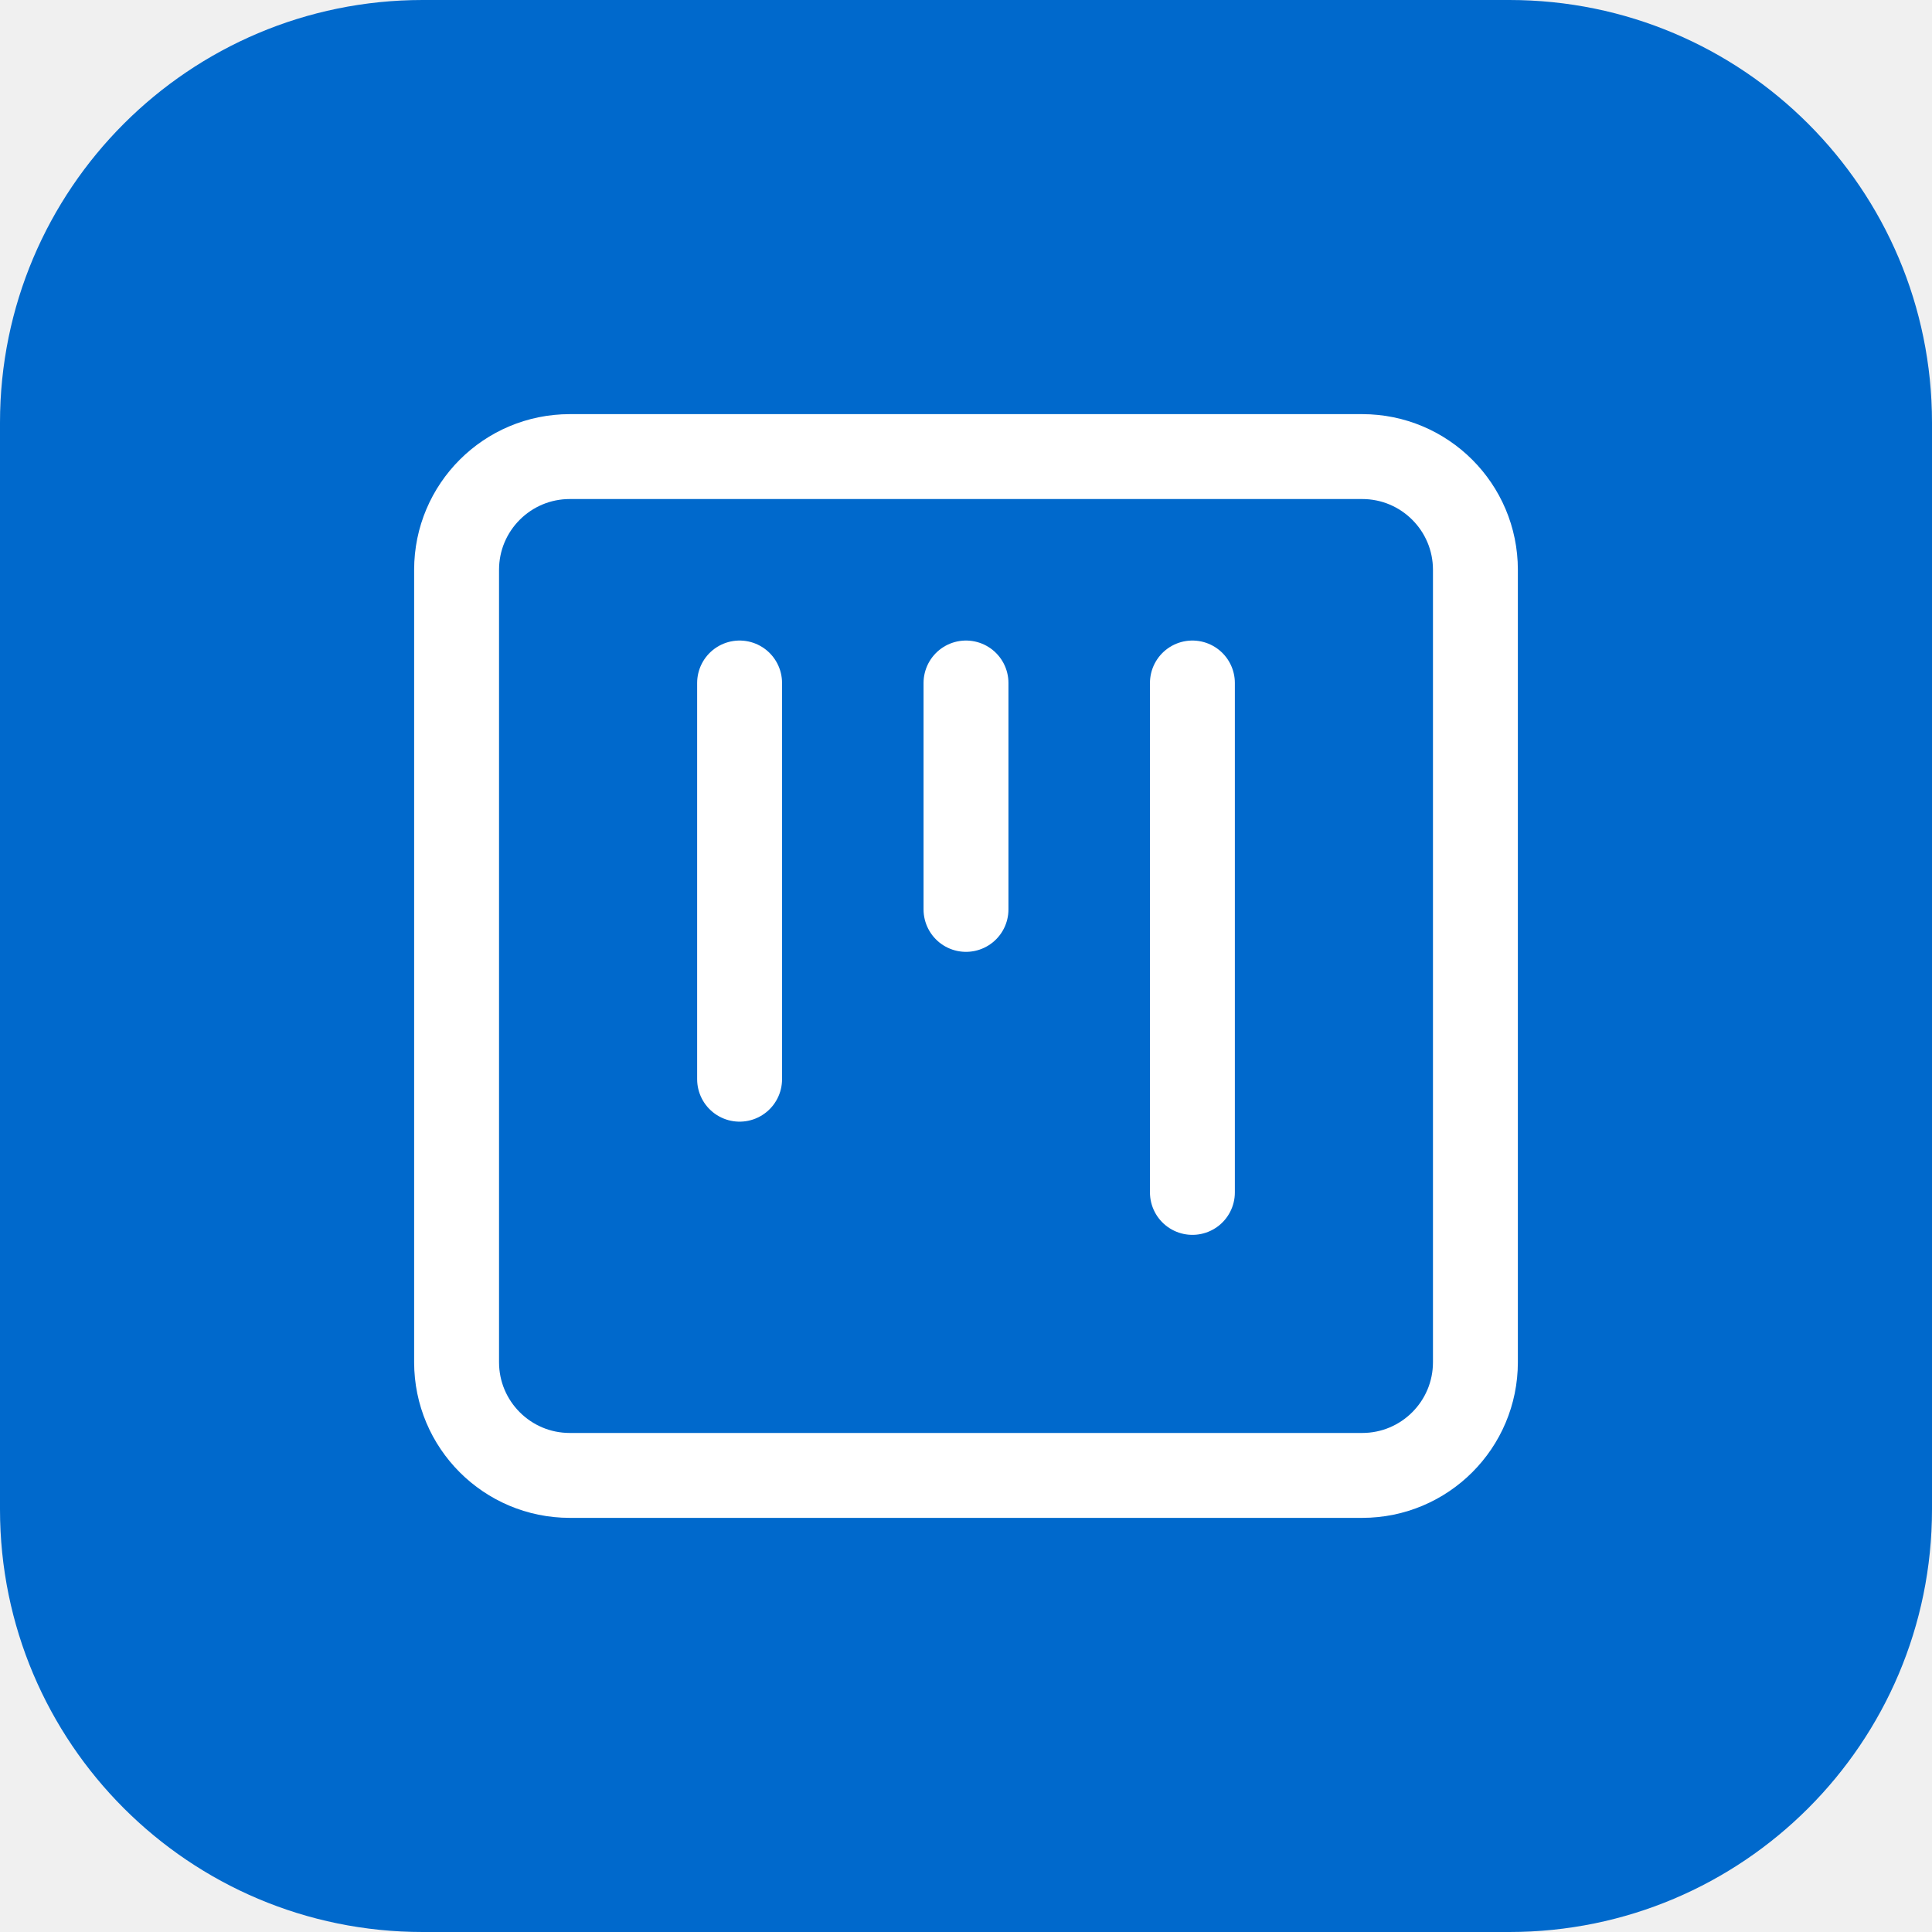
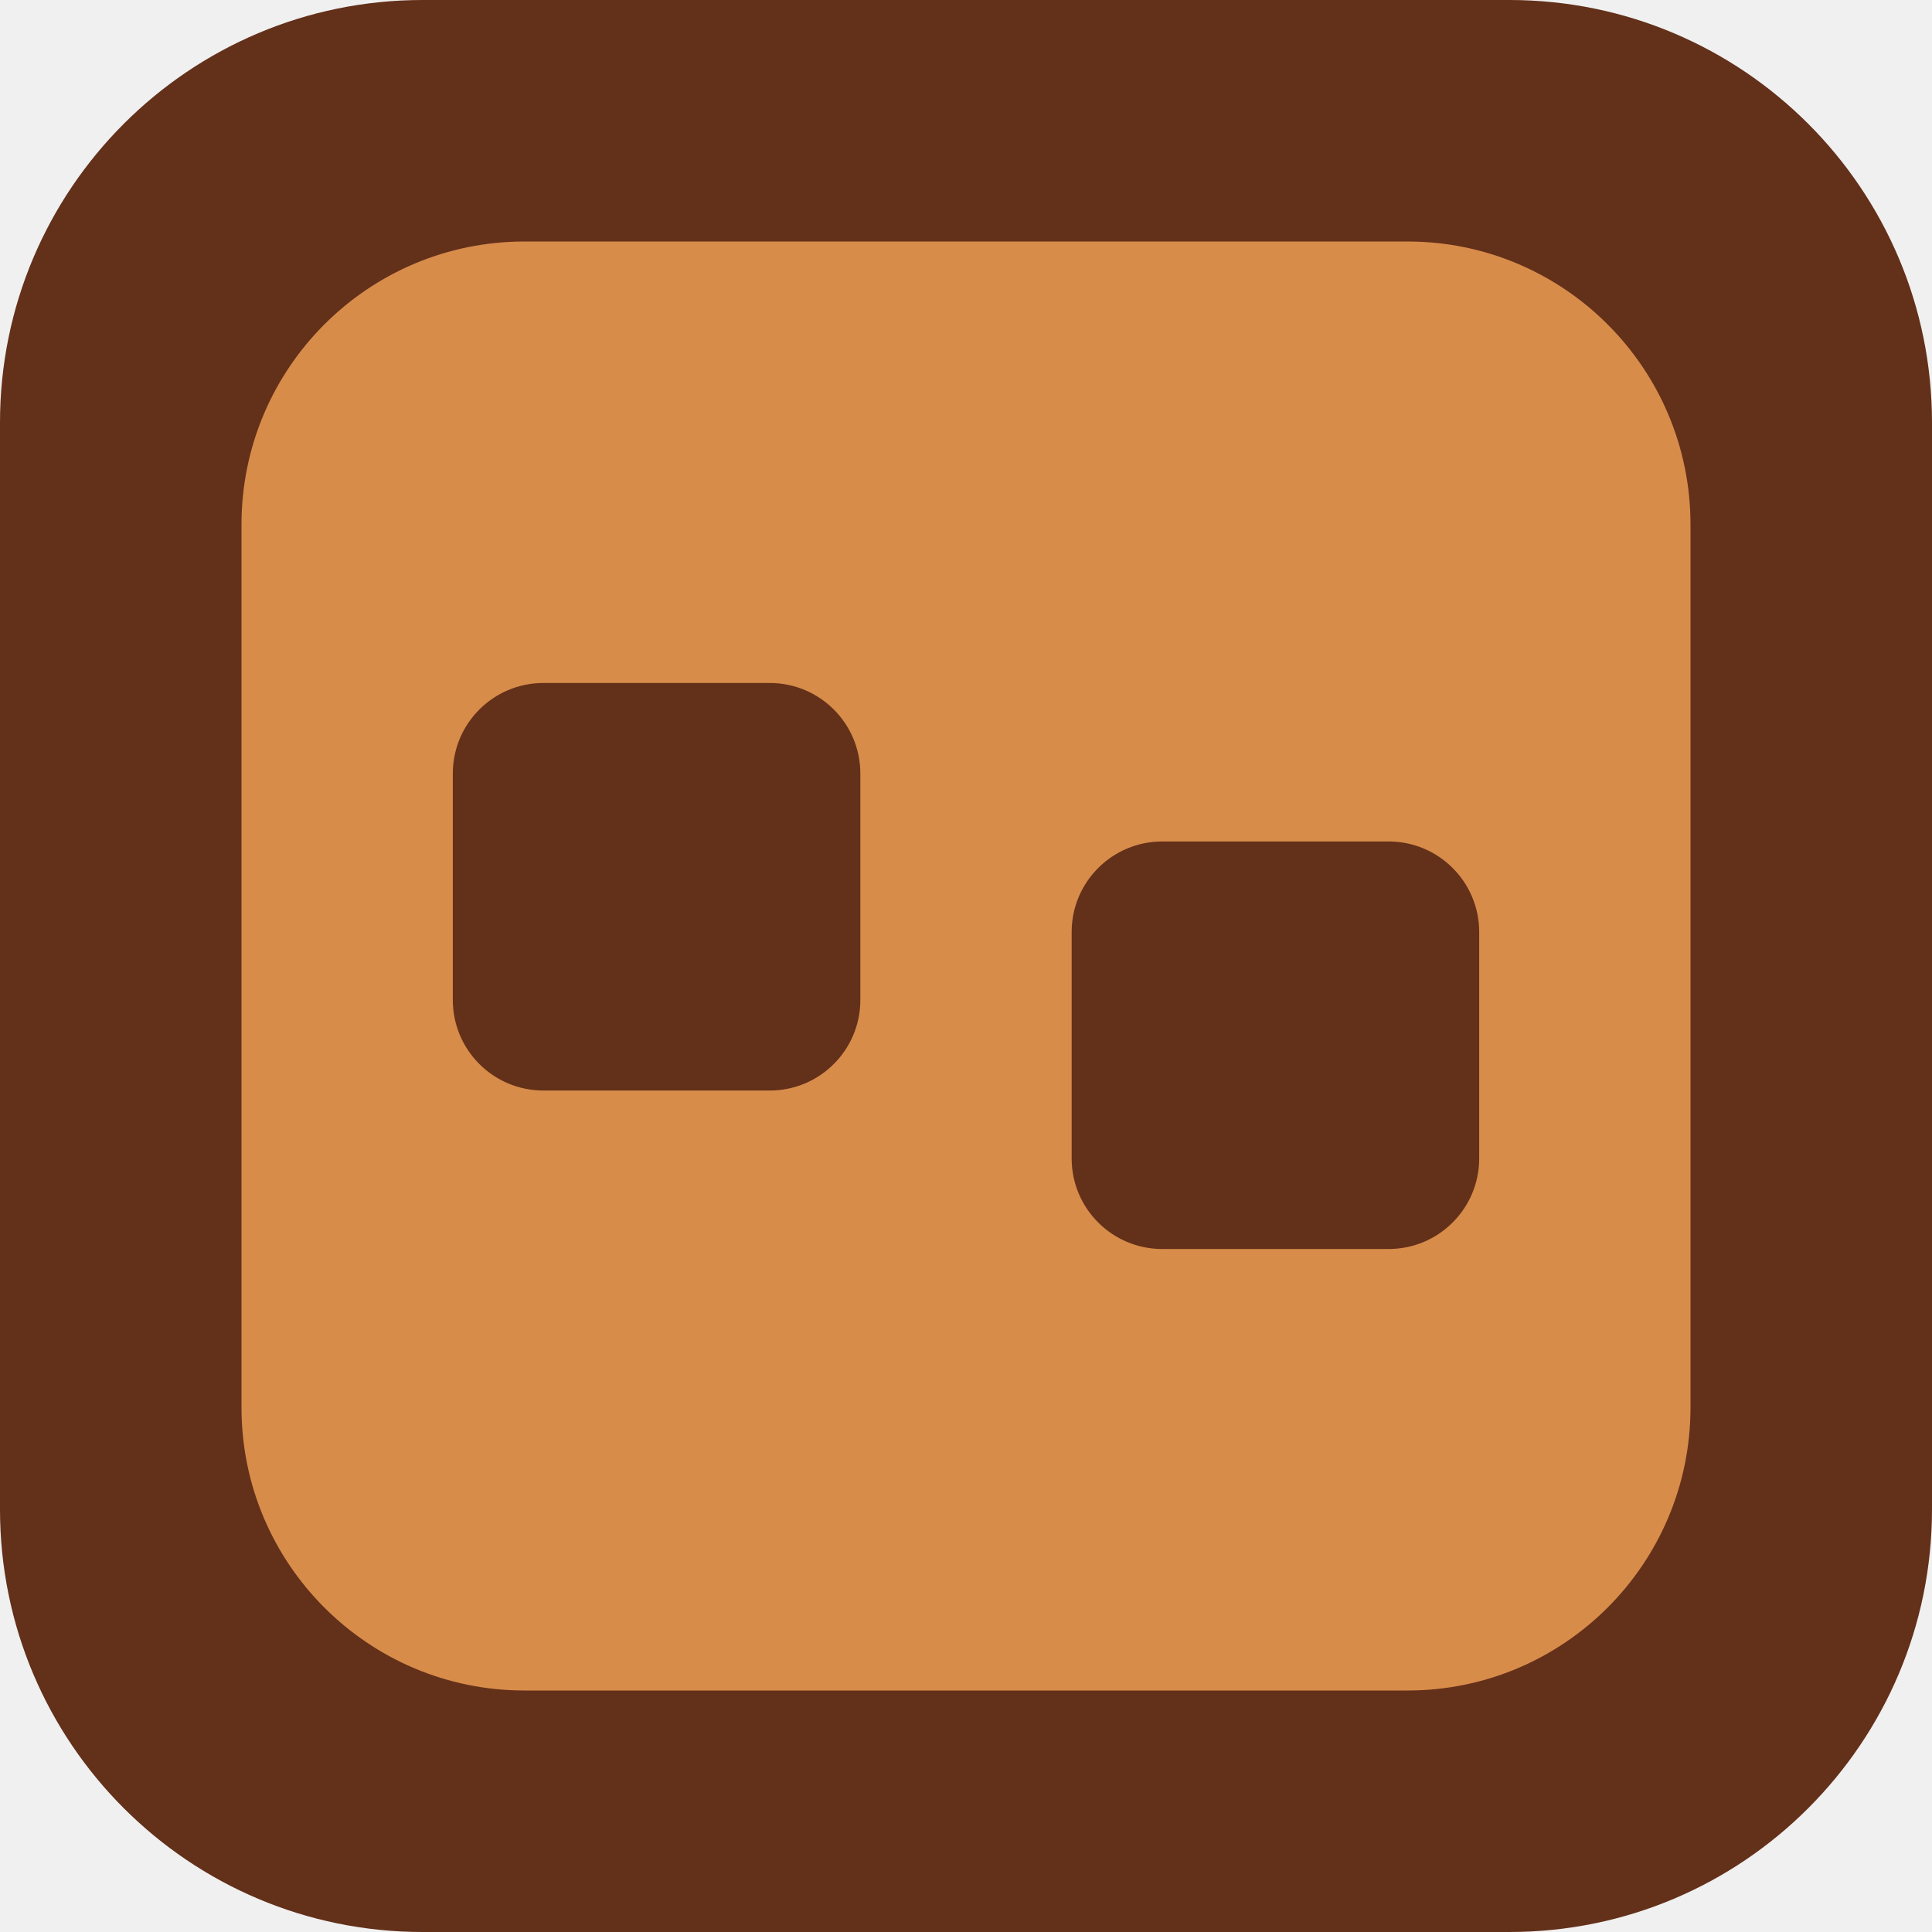
<svg xmlns="http://www.w3.org/2000/svg" width="1024" height="1024" viewBox="0 0 1024 1024">
-   <rect width="1024" height="1024" rx="224" fill="#0069cc" />
-   <g transform="translate(152 152) scale(30)" fill="none" stroke="#ffffff" stroke-width="1.5" stroke-linecap="round" stroke-linejoin="round">
-     <rect width="18" height="18" x="3" y="3" rx="2" />
-     <path d="M8 7v7" />
-     <path d="M12 7v4" />
-     <path d="M16 7v9" />
-   </g>
+   <rect width="1024" height="1024" rx="224" fill="#63301A" />
+   <rect x="128" y="128" width="768" height="768" rx="150" fill="#D88C4A" />
+   <rect x="240" y="362" width="216" height="216" rx="48" fill="#63301A" />
+   <rect x="568" y="446" width="216" height="216" rx="48" fill="#63301A" />
</svg>
